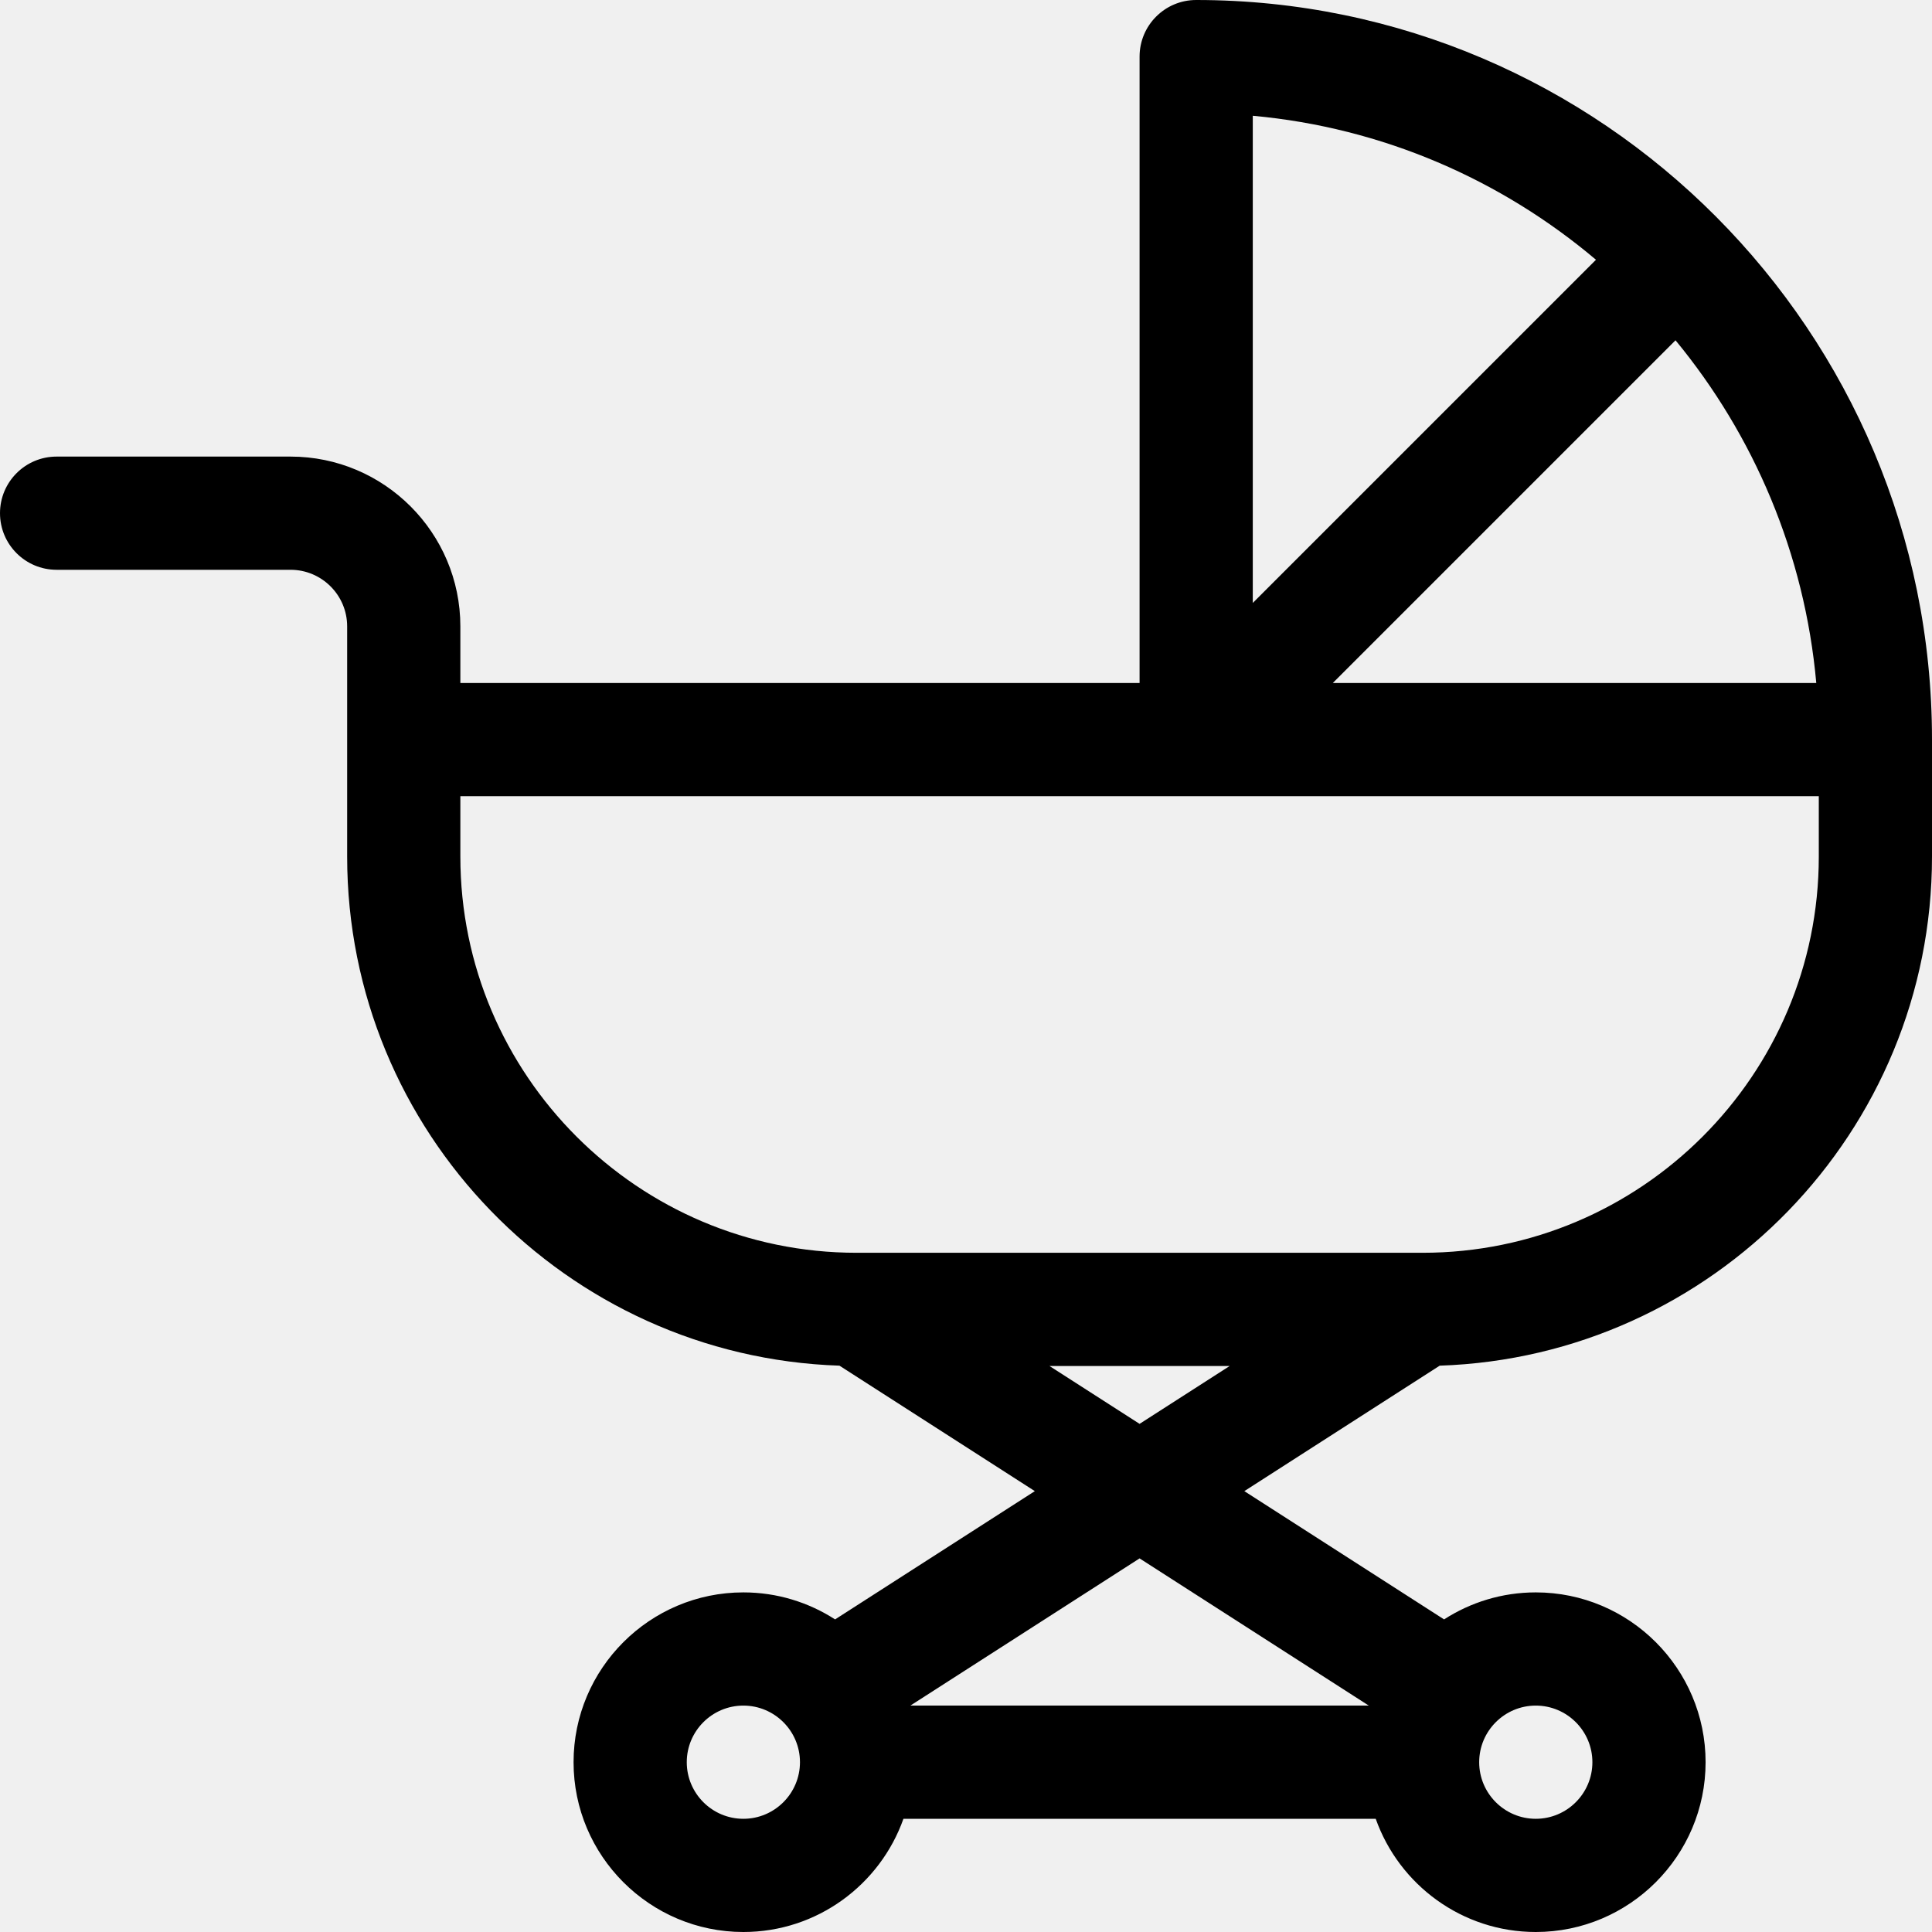
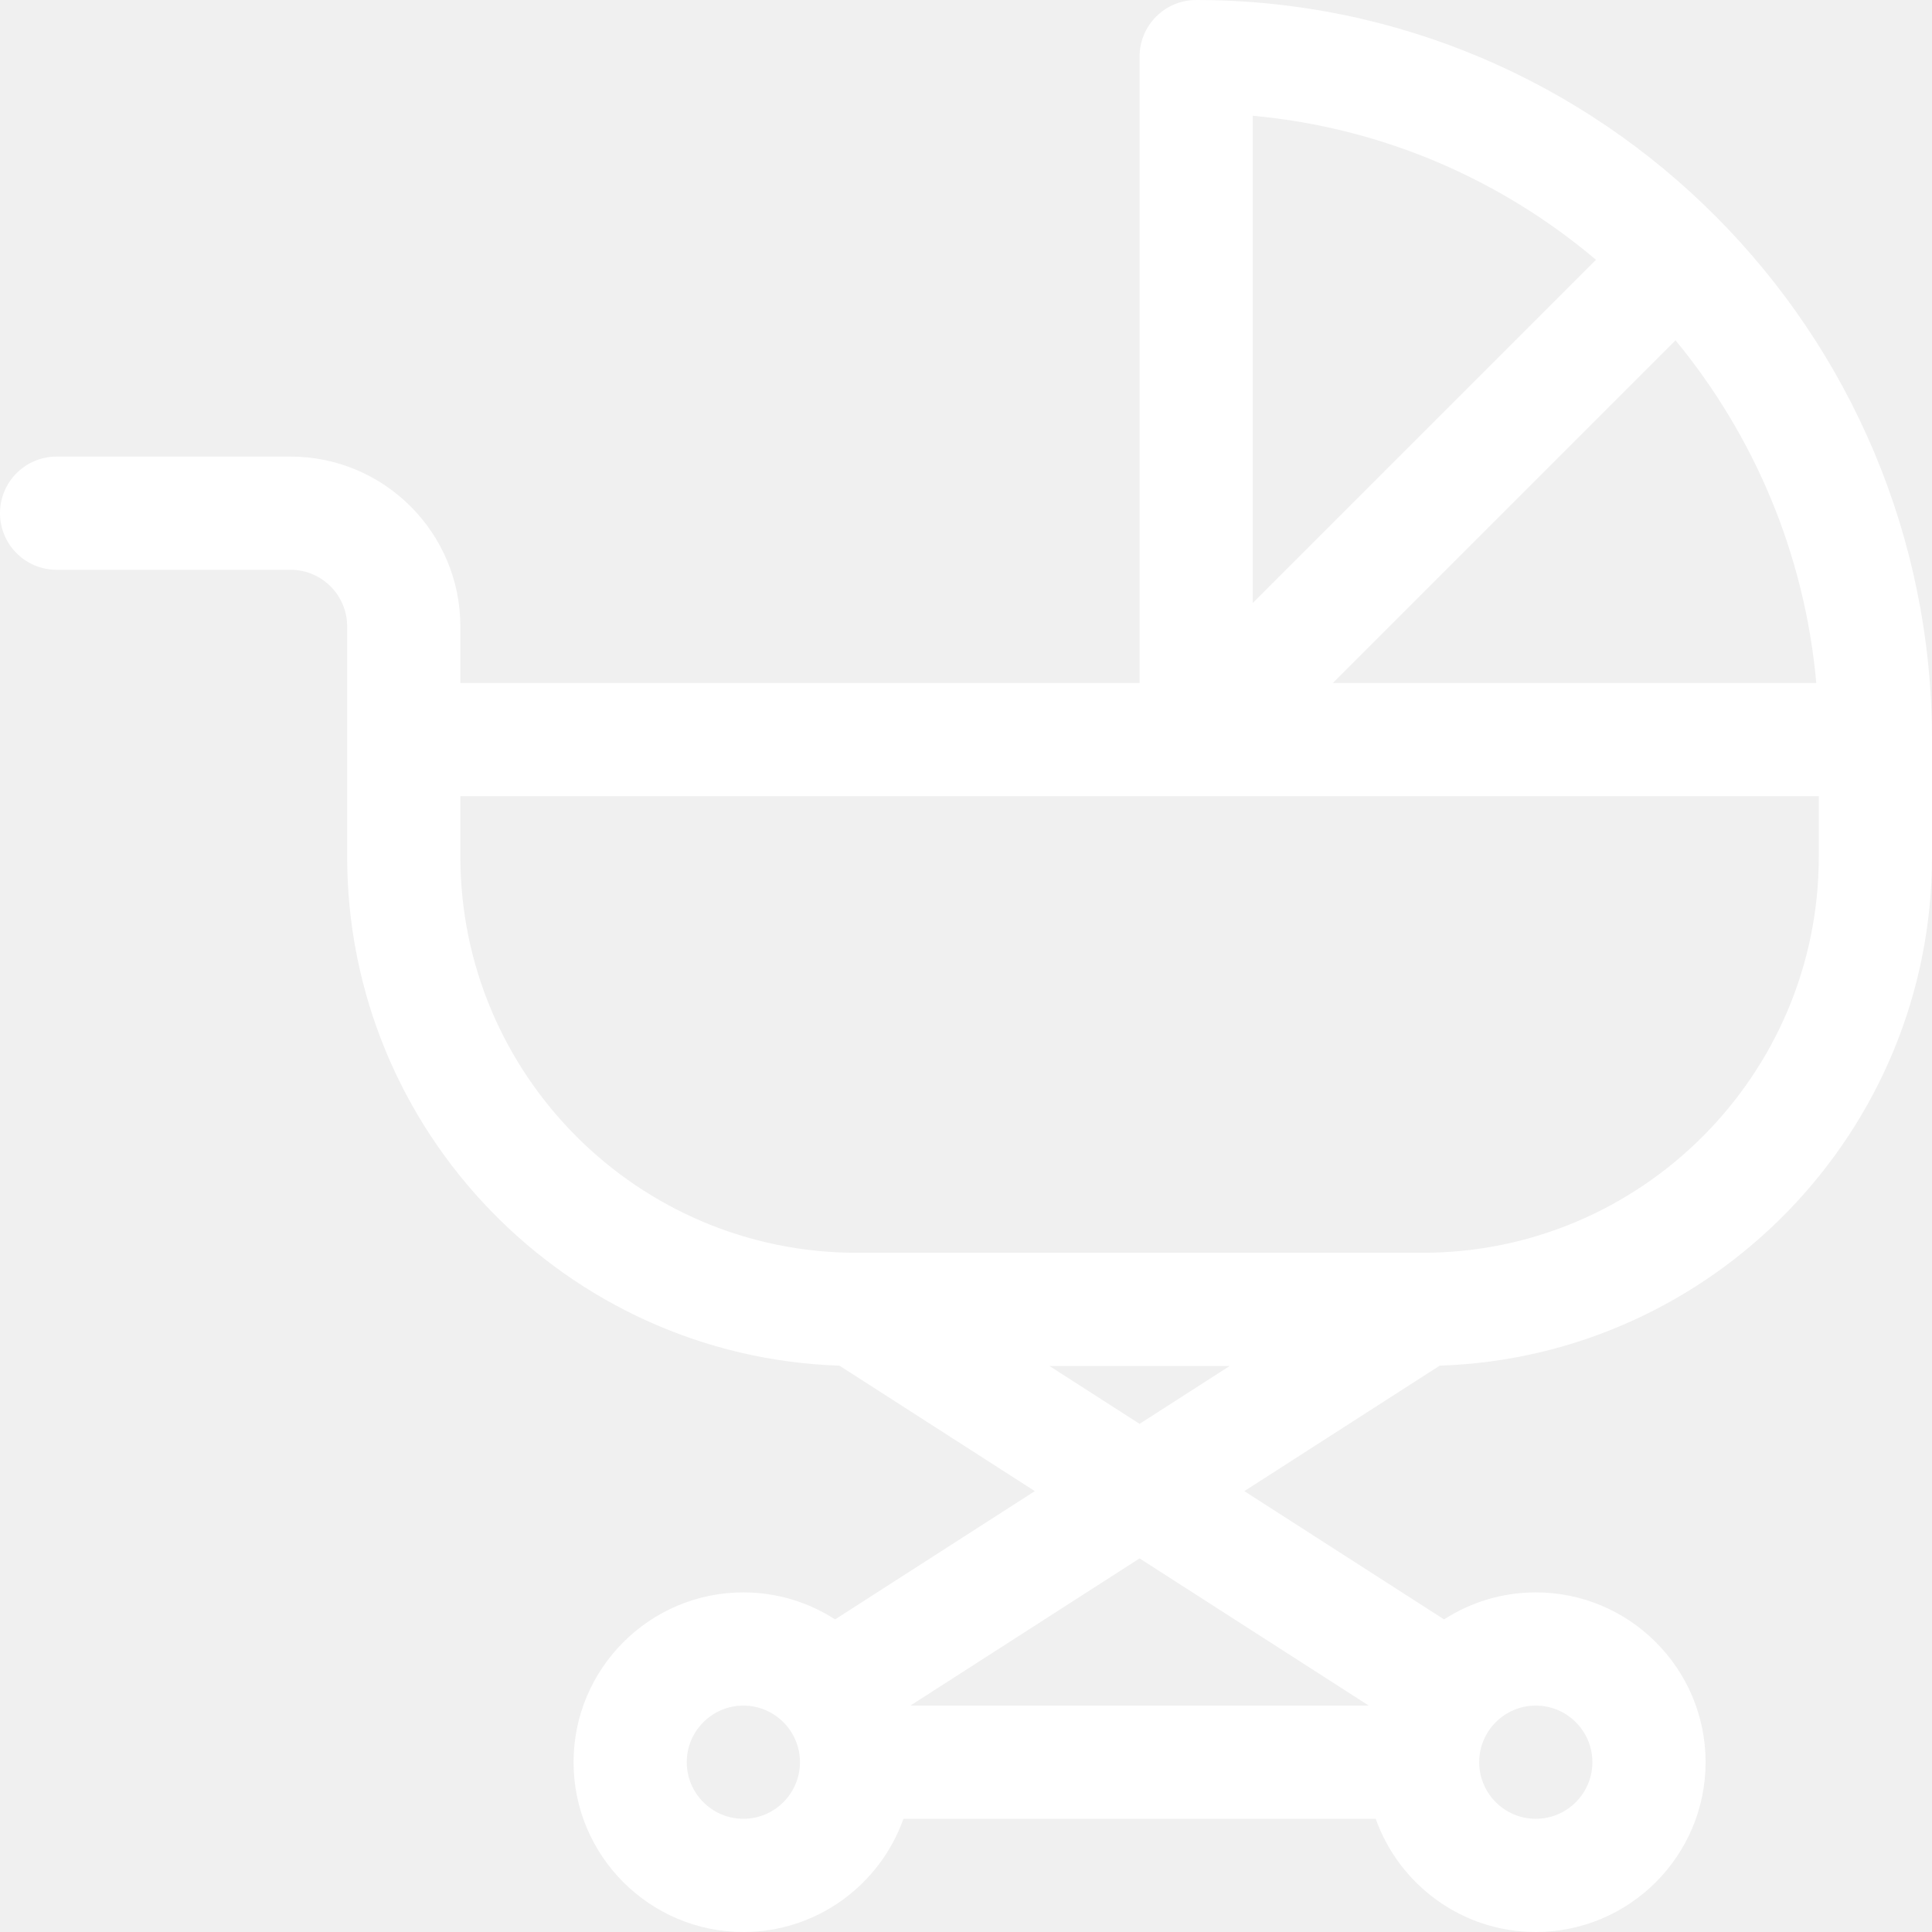
<svg xmlns="http://www.w3.org/2000/svg" version="1.1" id="Capa_1" x="0px" y="0px" viewBox="0 0 512 512" style="enable-background:new 0 0 512 512;" xml:space="preserve">
+   <style>
+         path{
+         fill: #fff
+         }
+     </style>
  <g>
    <g>
      <path d="M317,0c-8.284,0-15,6.716-15,15v166H122v-15c0-24.813-20.187-45-45-45H15c-8.284,0-15,6.716-15,15s6.716,15,15,15h62    c8.271,0,15,6.729,15,15c0,21.407,0,39.627,0,61c0,72.921,58.119,132.515,130.467,134.916l51.774,33.249l-52.935,33.994    C214.29,424.637,205.95,422,197,422c-24.813,0-45,20.187-45,45s20.187,45,45,45c19.555,0,36.228-12.541,42.42-30h125.16    c6.192,17.459,22.865,30,42.42,30c24.813,0,45-20.187,45-45s-20.187-45-45-45c-8.95,0-17.29,2.637-24.306,7.159l-52.935-33.994    l51.774-33.249C453.881,359.515,512,299.921,512,227v-31C512,87.925,424.523,0,317,0z M197,482c-8.271,0-15-6.729-15-15    s6.729-15,15-15s15,6.729,15,15S205.271,482,197,482z M392,467c0-0.004,0-0.006,0-0.01c0.005-8.266,6.732-14.99,15-14.99    c8.271,0,15,6.729,15,15s-6.729,15-15,15c-8.268,0-14.994-6.724-15-14.99C392,467.007,392,467.004,392,467z M481.333,181h-128.12    l90.817-90.817C464.748,115.314,478.261,146.664,481.333,181z M332,30.68c34.444,3.136,65.863,16.969,90.948,38.159L332,159.787    V30.68z M362.743,452H241.257L302,412.991L362.743,452z M278.117,362h47.766L302,377.338L278.117,362z M482,227    c0,57.897-47.103,105-105,105H227c-57.897,0-105-47.103-105-105v-16c13.531,0,358.959,0,360,0V227z" />
    </g>
  </g>
  <g>
</g>
  <g>
</g>
  <g>
</g>
  <g>
</g>
  <g>
</g>
  <g>
</g>
  <g>
</g>
  <g>
</g>
  <g>
</g>
  <g>
</g>
  <g>
</g>
  <g>
</g>
  <g>
</g>
  <g>
</g>
  <g>
</g>
</svg>
